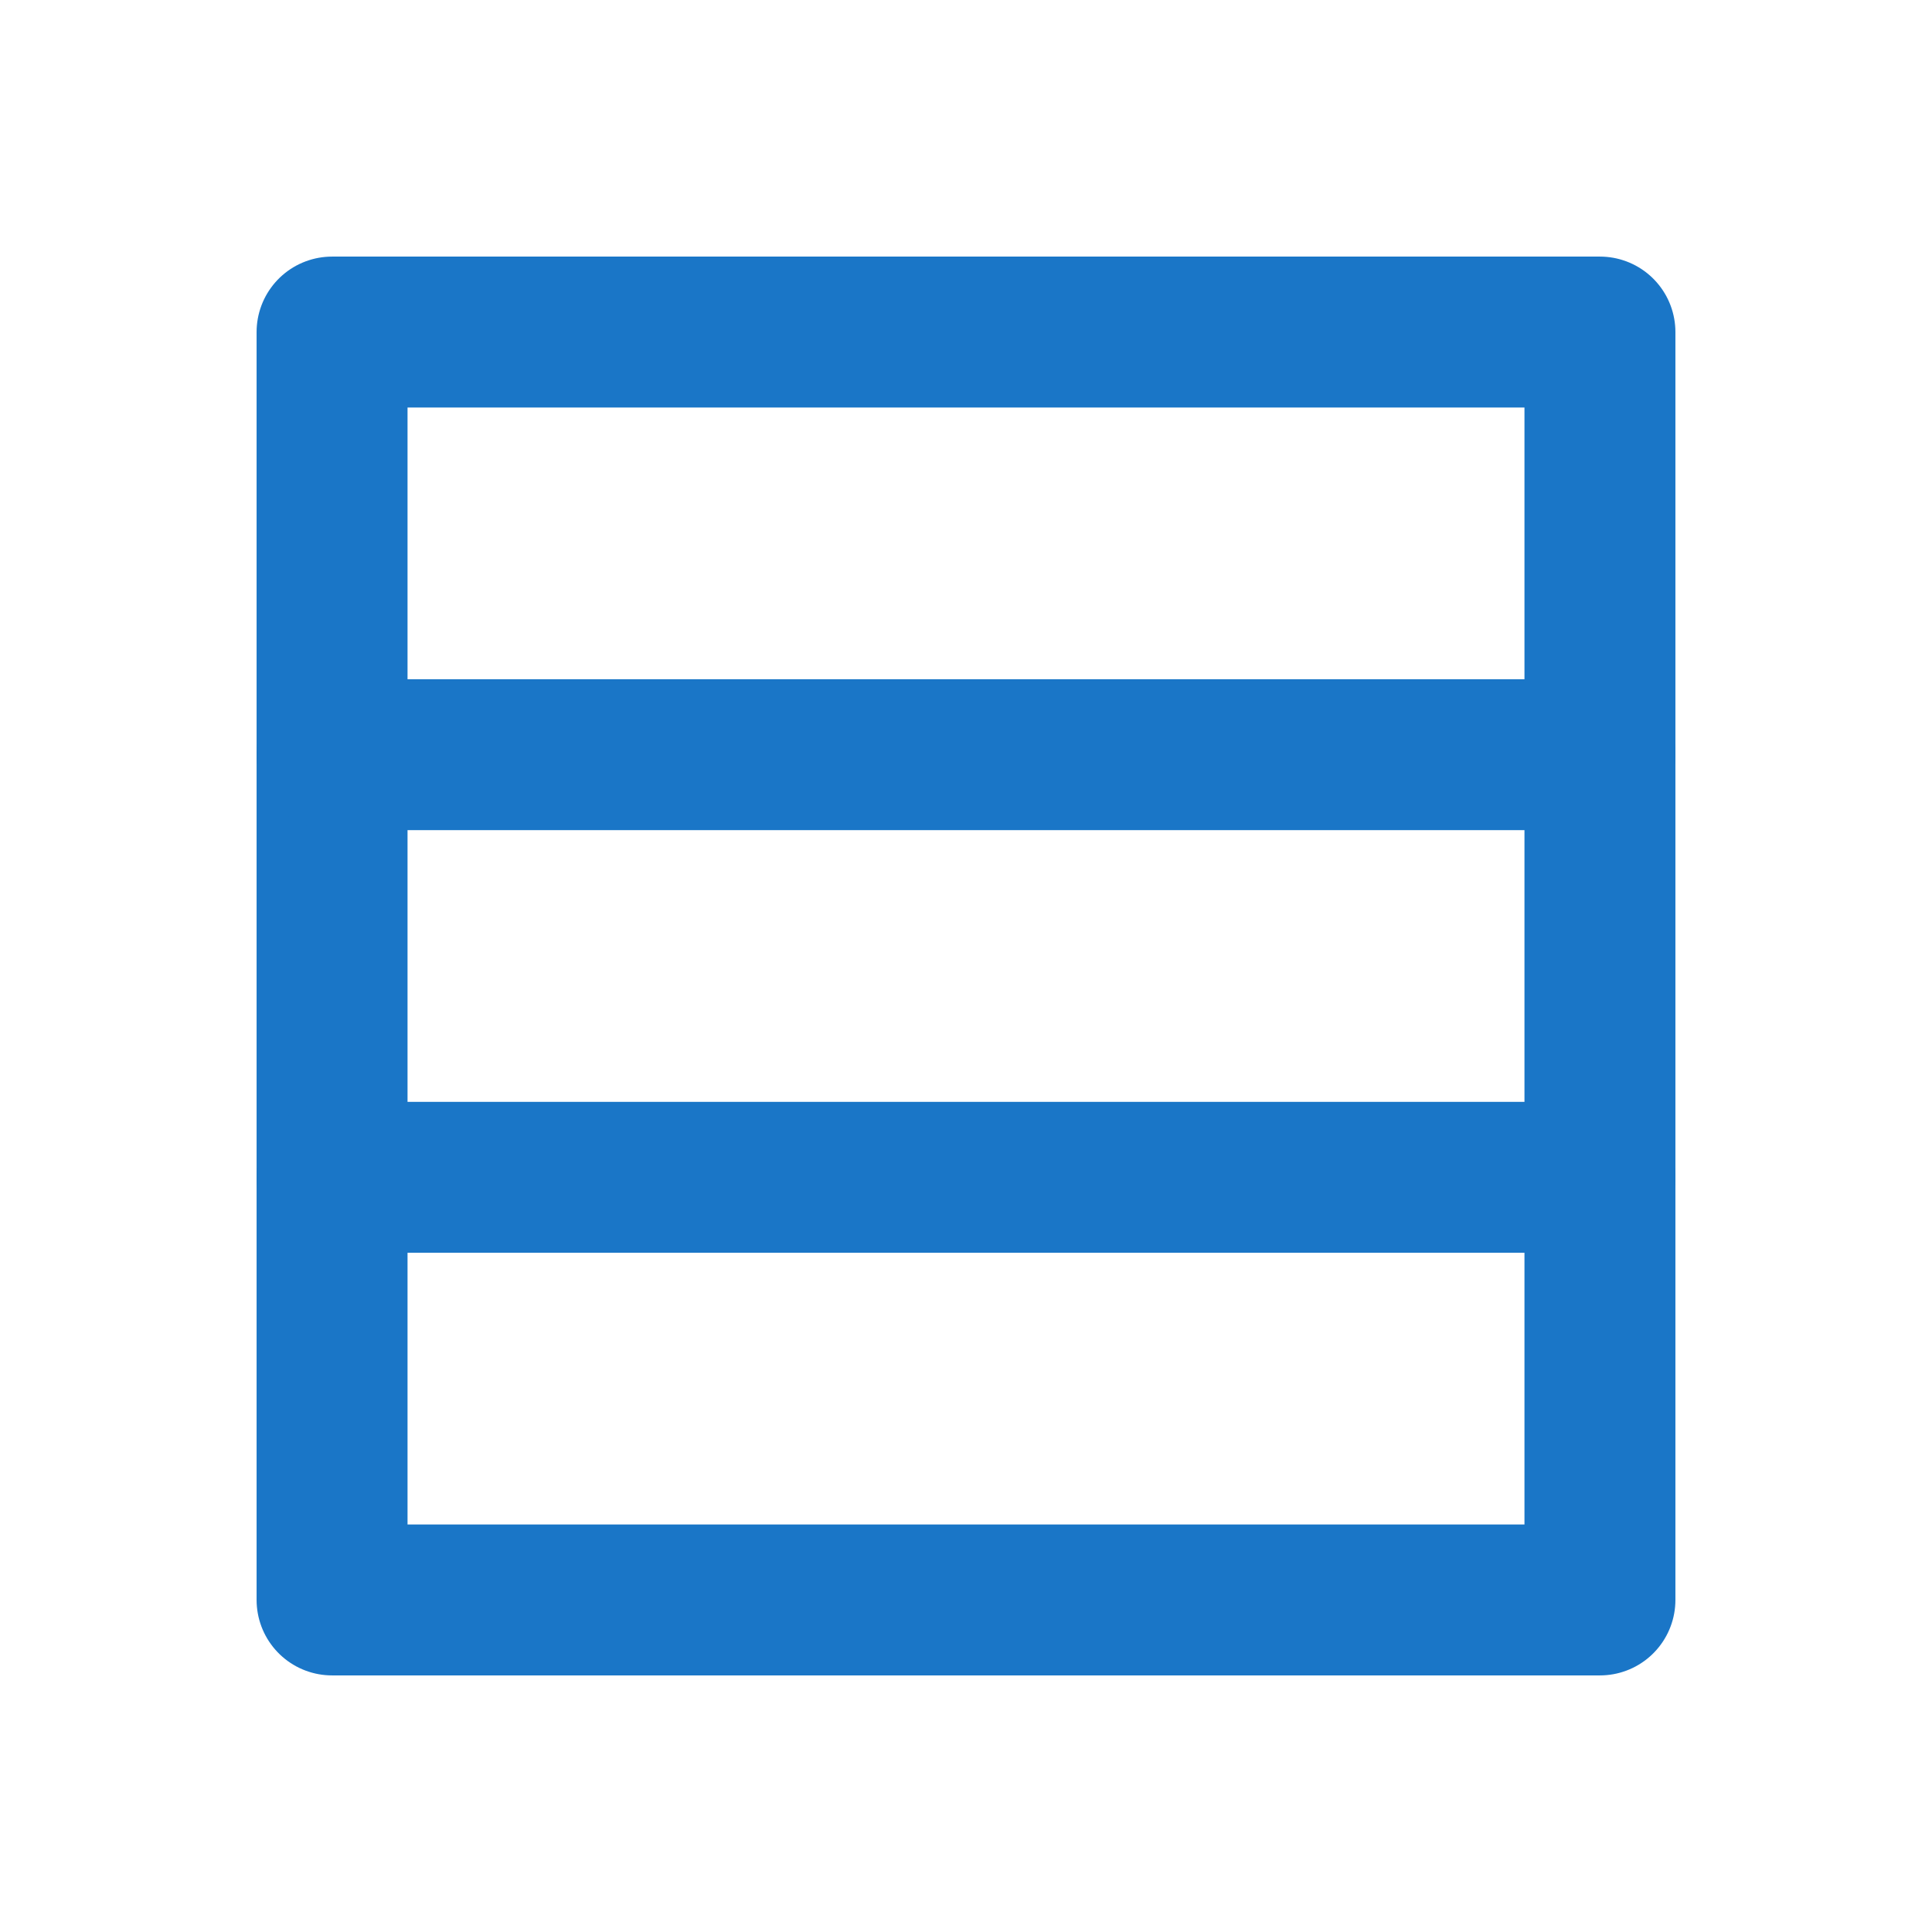
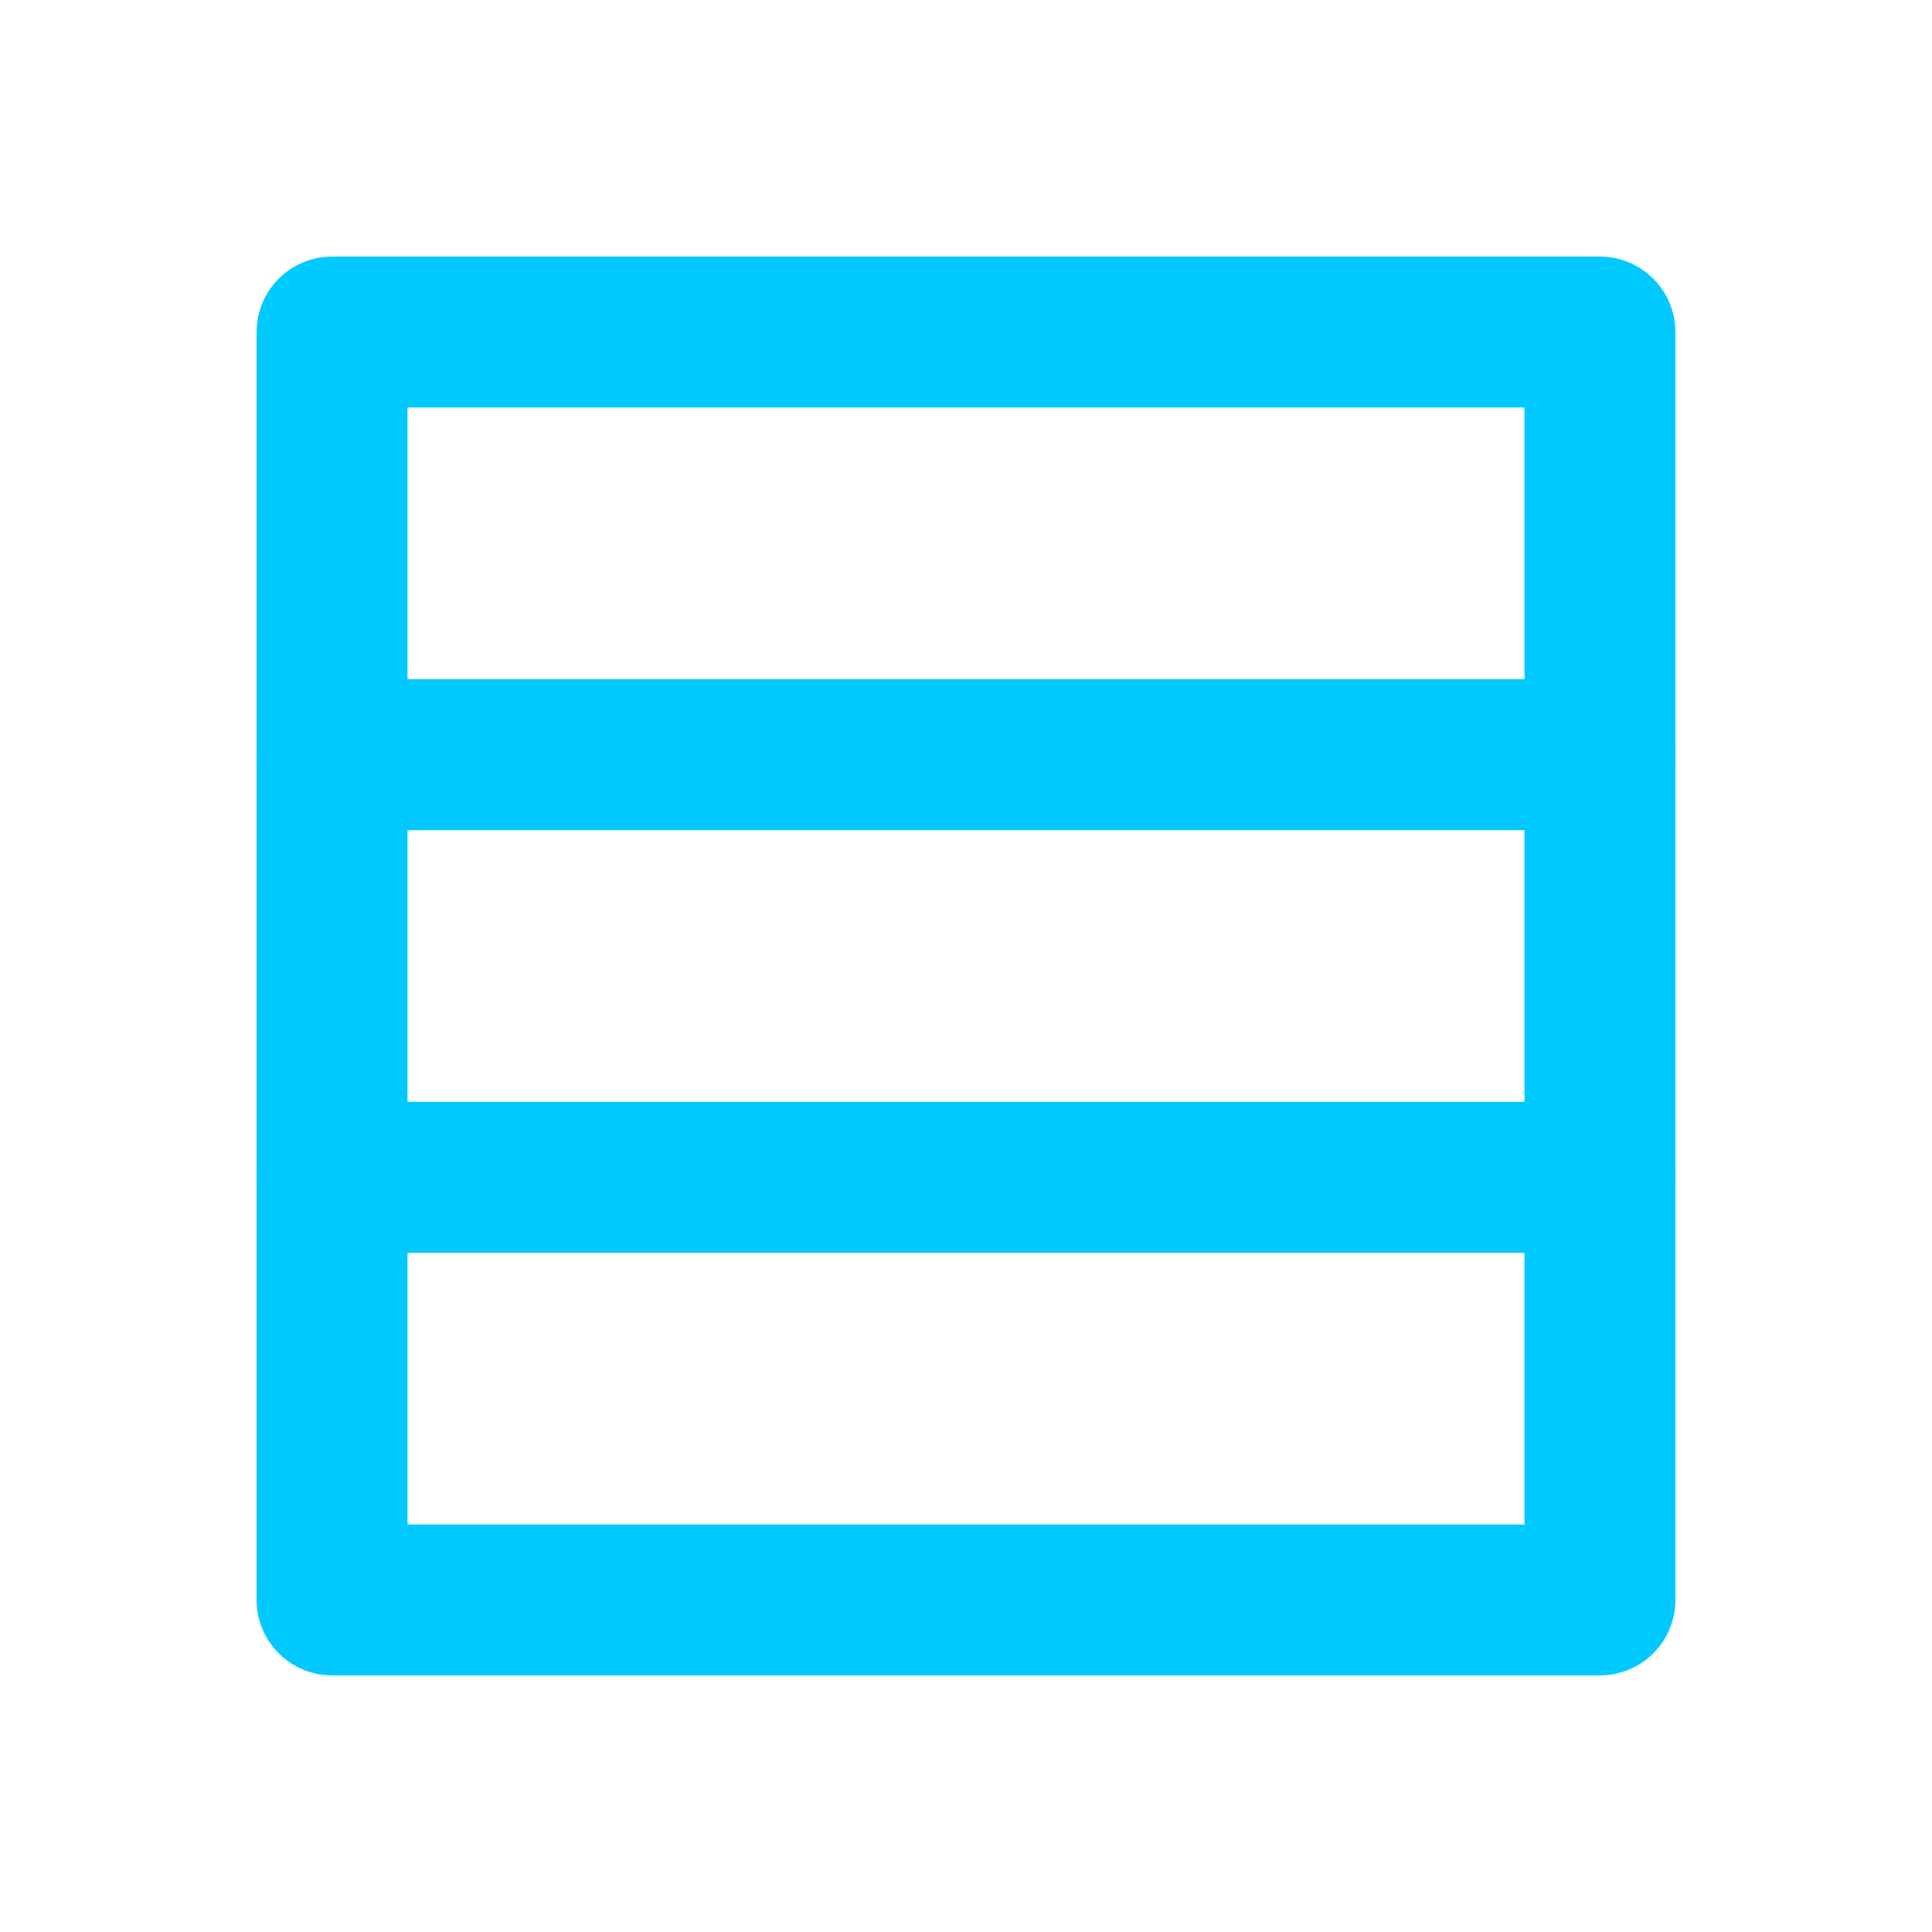
<svg xmlns="http://www.w3.org/2000/svg" enable-background="new 0 0 64 64" id="Layer_1" version="1.1" viewBox="0 0 64 64" xml:space="preserve">
-   <rect fill="none" height="42" stroke="#1A76C7" stroke-linecap="round" stroke-linejoin="round" stroke-miterlimit="10" stroke-width="5" width="42" x="11" y="11" />
-   <line fill="none" stroke="#1A76C7" stroke-linecap="round" stroke-linejoin="round" stroke-miterlimit="10" stroke-width="5" x1="53" x2="11" y1="25" y2="25" />
-   <line fill="none" stroke="#1A76C7" stroke-linecap="round" stroke-linejoin="round" stroke-miterlimit="10" stroke-width="5" x1="53" x2="11" y1="39" y2="39" />
+   <rect fill="none" height="42" stroke="#00C9FF" stroke-linecap="round" stroke-linejoin="round" stroke-miterlimit="10" stroke-width="5" width="42" x="11" y="11" />
+   <line fill="none" stroke="#00C9FF" stroke-linecap="round" stroke-linejoin="round" stroke-miterlimit="10" stroke-width="5" x1="53" x2="11" y1="25" y2="25" />
+   <line fill="none" stroke="#00C9FF" stroke-linecap="round" stroke-linejoin="round" stroke-miterlimit="10" stroke-width="5" x1="53" x2="11" y1="39" y2="39" />
</svg>
